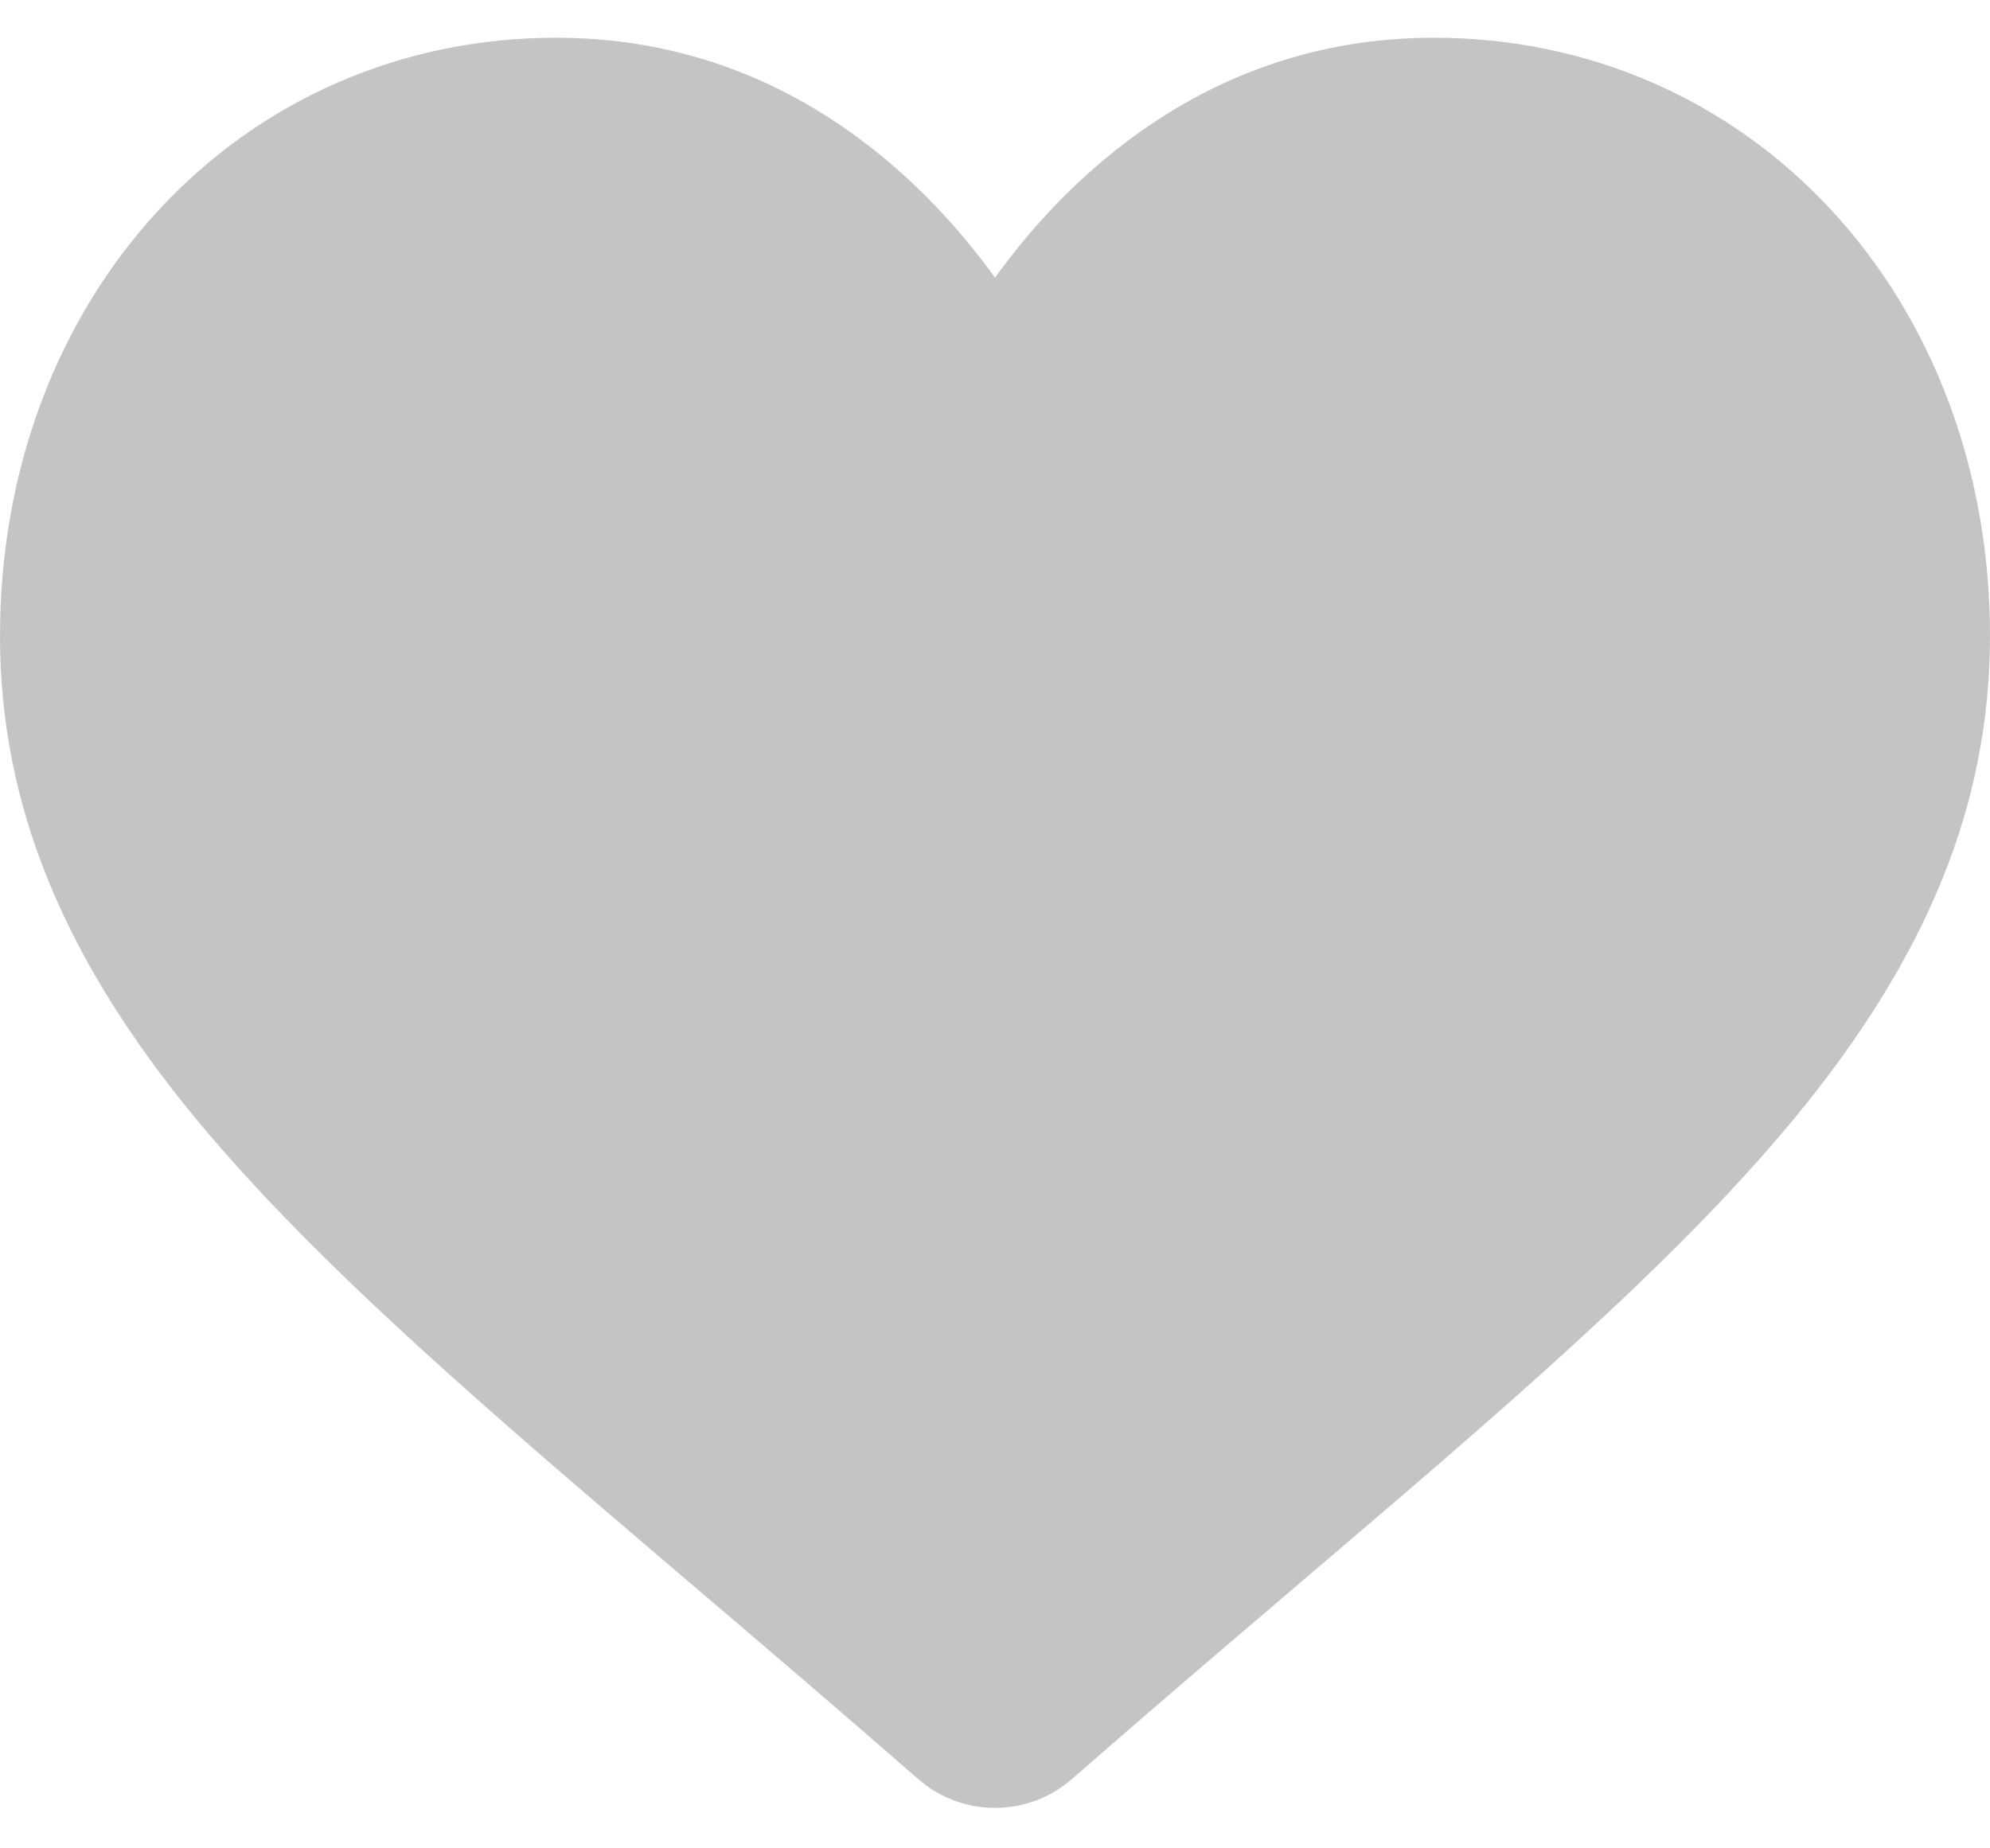
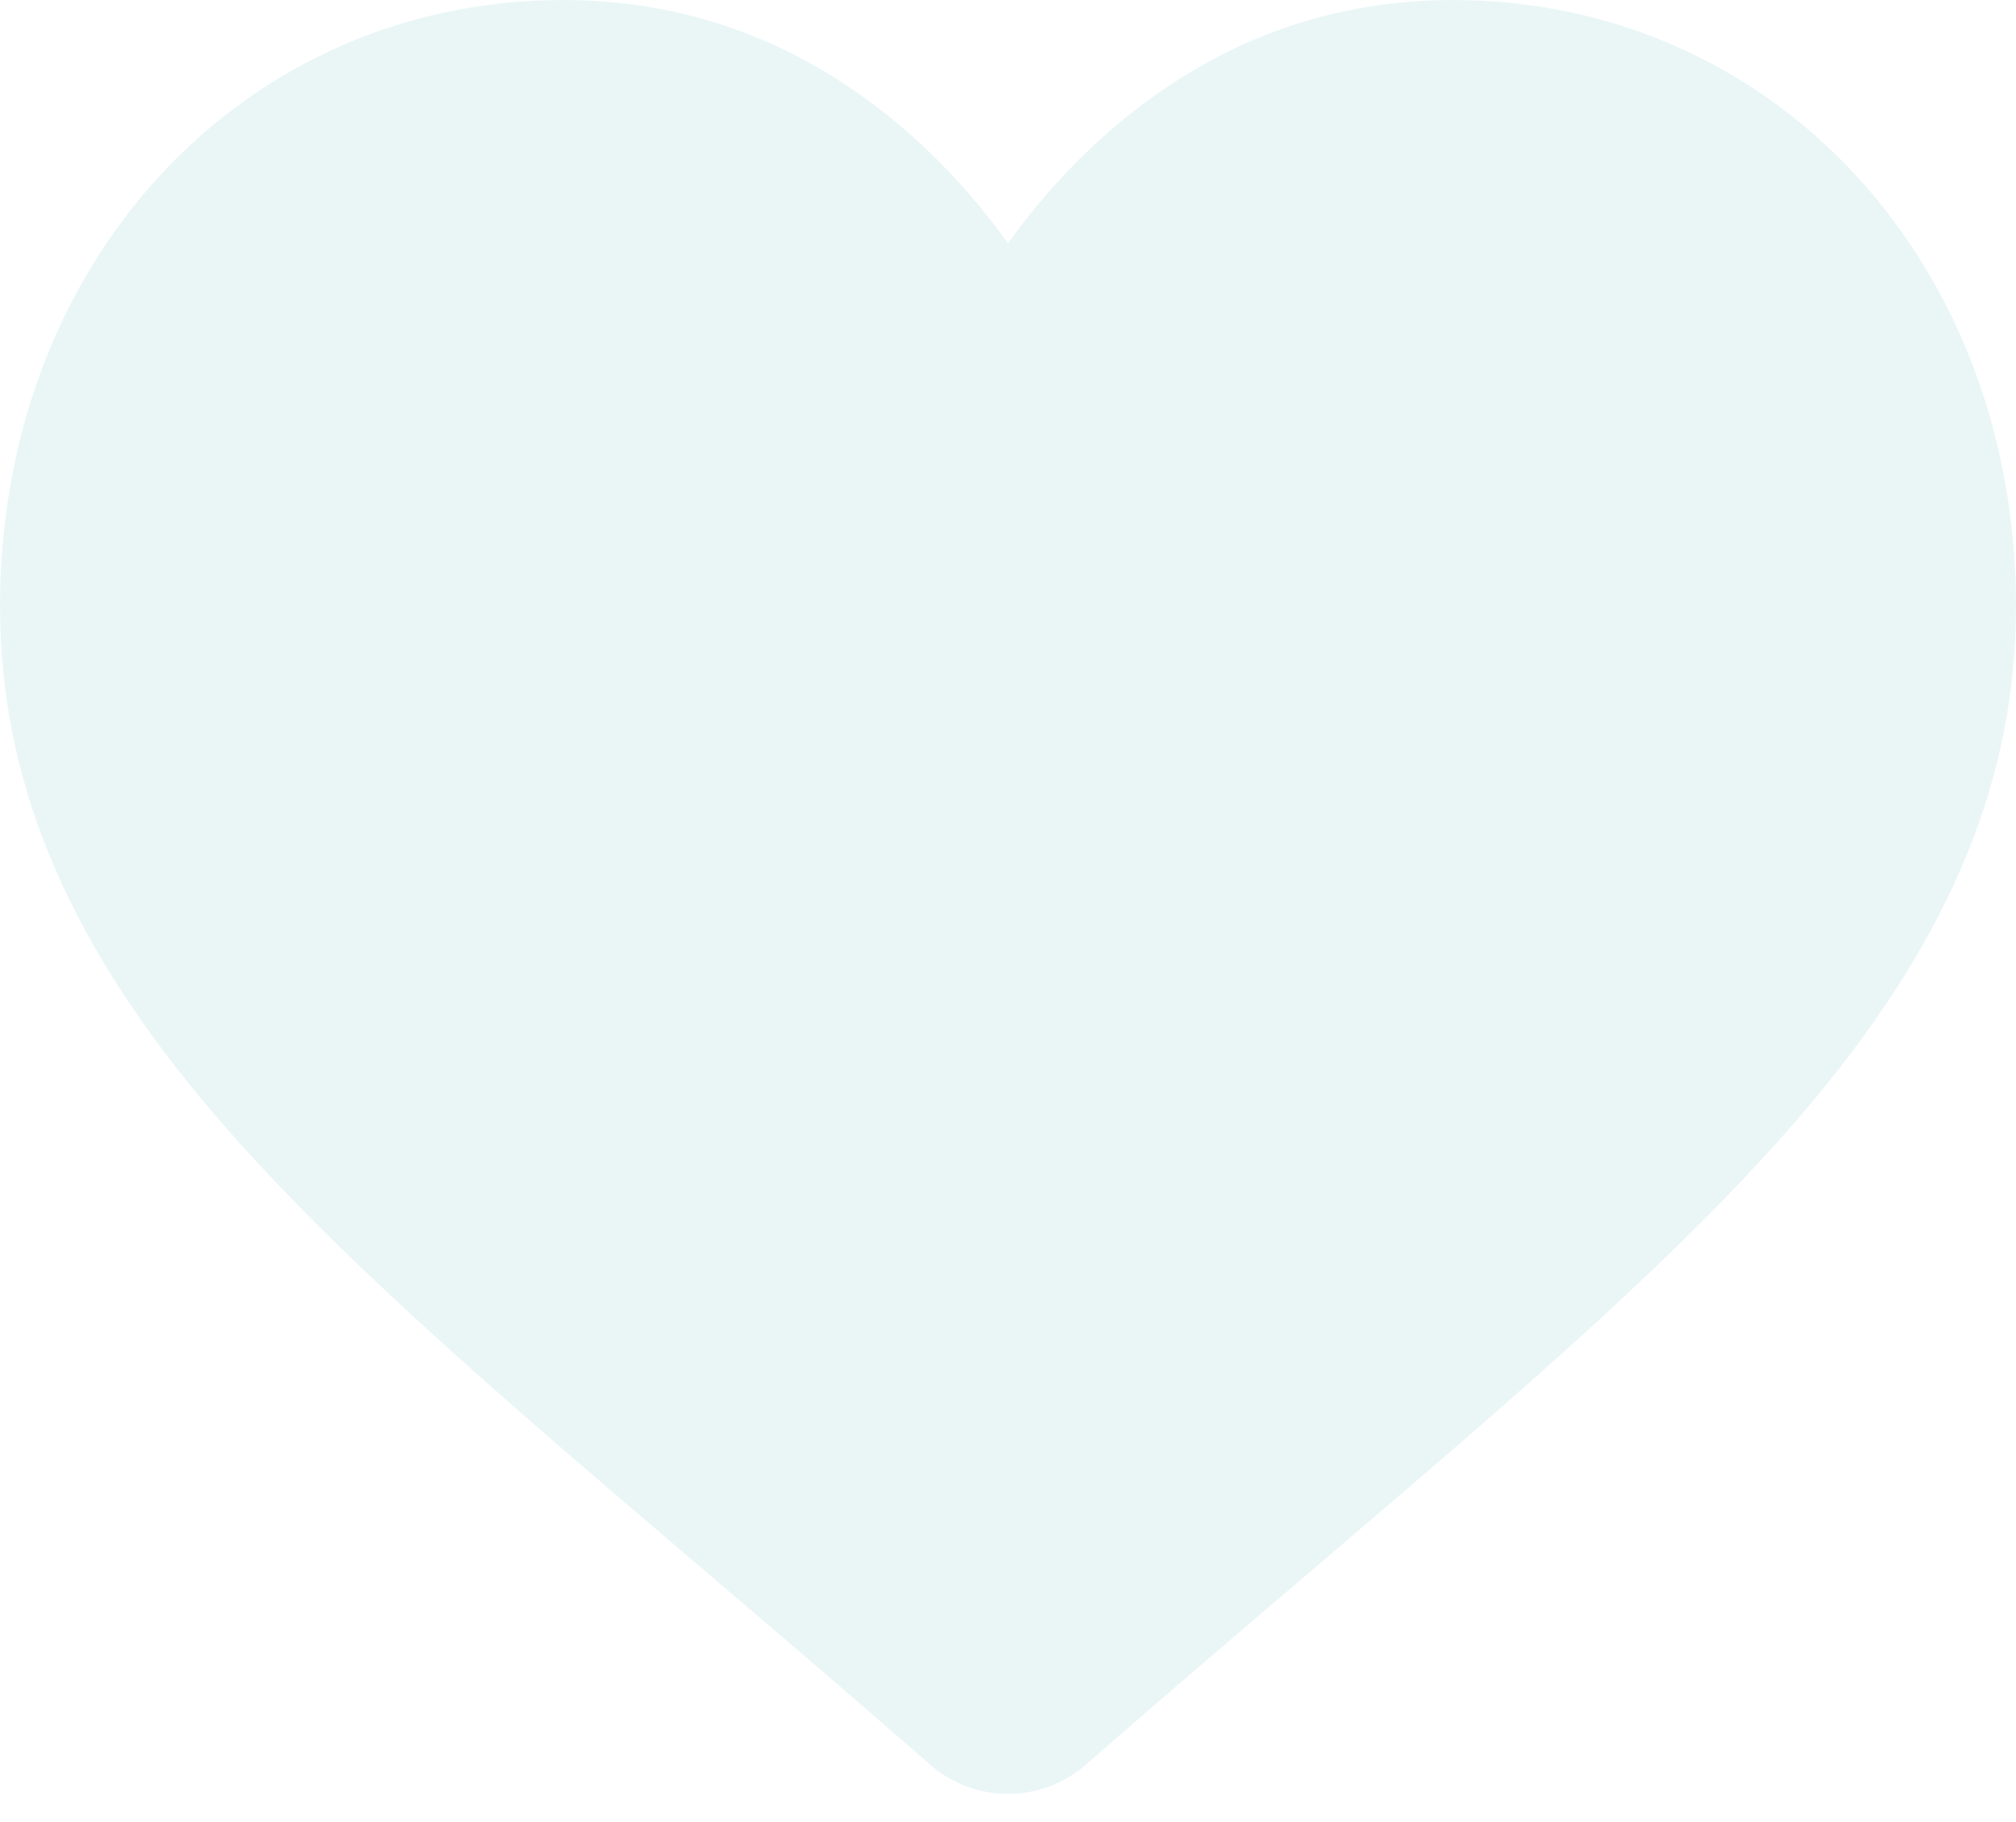
- <svg xmlns="http://www.w3.org/2000/svg" width="28" height="26" viewBox="0 0 28 26" fill="none">
-   <path d="M25.779 2.969C24.329 1.397 22.34 0.531 20.178 0.531C18.562 0.531 17.082 1.042 15.779 2.05C15.121 2.559 14.525 3.181 14 3.907C13.475 3.181 12.879 2.559 12.221 2.05C10.918 1.042 9.438 0.531 7.822 0.531C5.66 0.531 3.67 1.397 2.221 2.969C0.789 4.523 0 6.645 0 8.946C0 11.314 0.882 13.482 2.777 15.768C4.472 17.813 6.908 19.889 9.729 22.293C10.692 23.114 11.784 24.044 12.918 25.035C13.217 25.298 13.601 25.442 14 25.442C14.398 25.442 14.783 25.298 15.082 25.036C16.216 24.044 17.308 23.114 18.272 22.292C21.092 19.889 23.528 17.813 25.223 15.768C27.118 13.482 28 11.314 28 8.946C28 6.645 27.211 4.523 25.779 2.969Z" fill="#C4C4C4" />
+ <svg xmlns="http://www.w3.org/2000/svg" width="31" height="28" viewBox="0 0 31 28" fill="none">
+   <path d="M28.541 2.699C26.936 0.959 24.734 0 22.34 0C20.551 0 18.912 0.566 17.469 1.681C16.741 2.244 16.082 2.933 15.5 3.738C14.919 2.934 14.259 2.244 13.531 1.681C12.088 0.566 10.449 0 8.66 0C6.266 0 4.064 0.959 2.459 2.699C0.873 4.419 0 6.769 0 9.316C0 11.938 0.977 14.338 3.075 16.869C4.951 19.133 7.648 21.432 10.771 24.093C11.838 25.002 13.046 26.032 14.302 27.13C14.633 27.42 15.059 27.58 15.5 27.58C15.941 27.58 16.367 27.42 16.698 27.13C17.953 26.033 19.163 25.002 20.23 24.093C23.352 21.431 26.049 19.133 27.926 16.869C30.023 14.338 31 11.938 31 9.316C31 6.769 30.127 4.419 28.541 2.699Z" fill="#EAF6F6" />
</svg>
